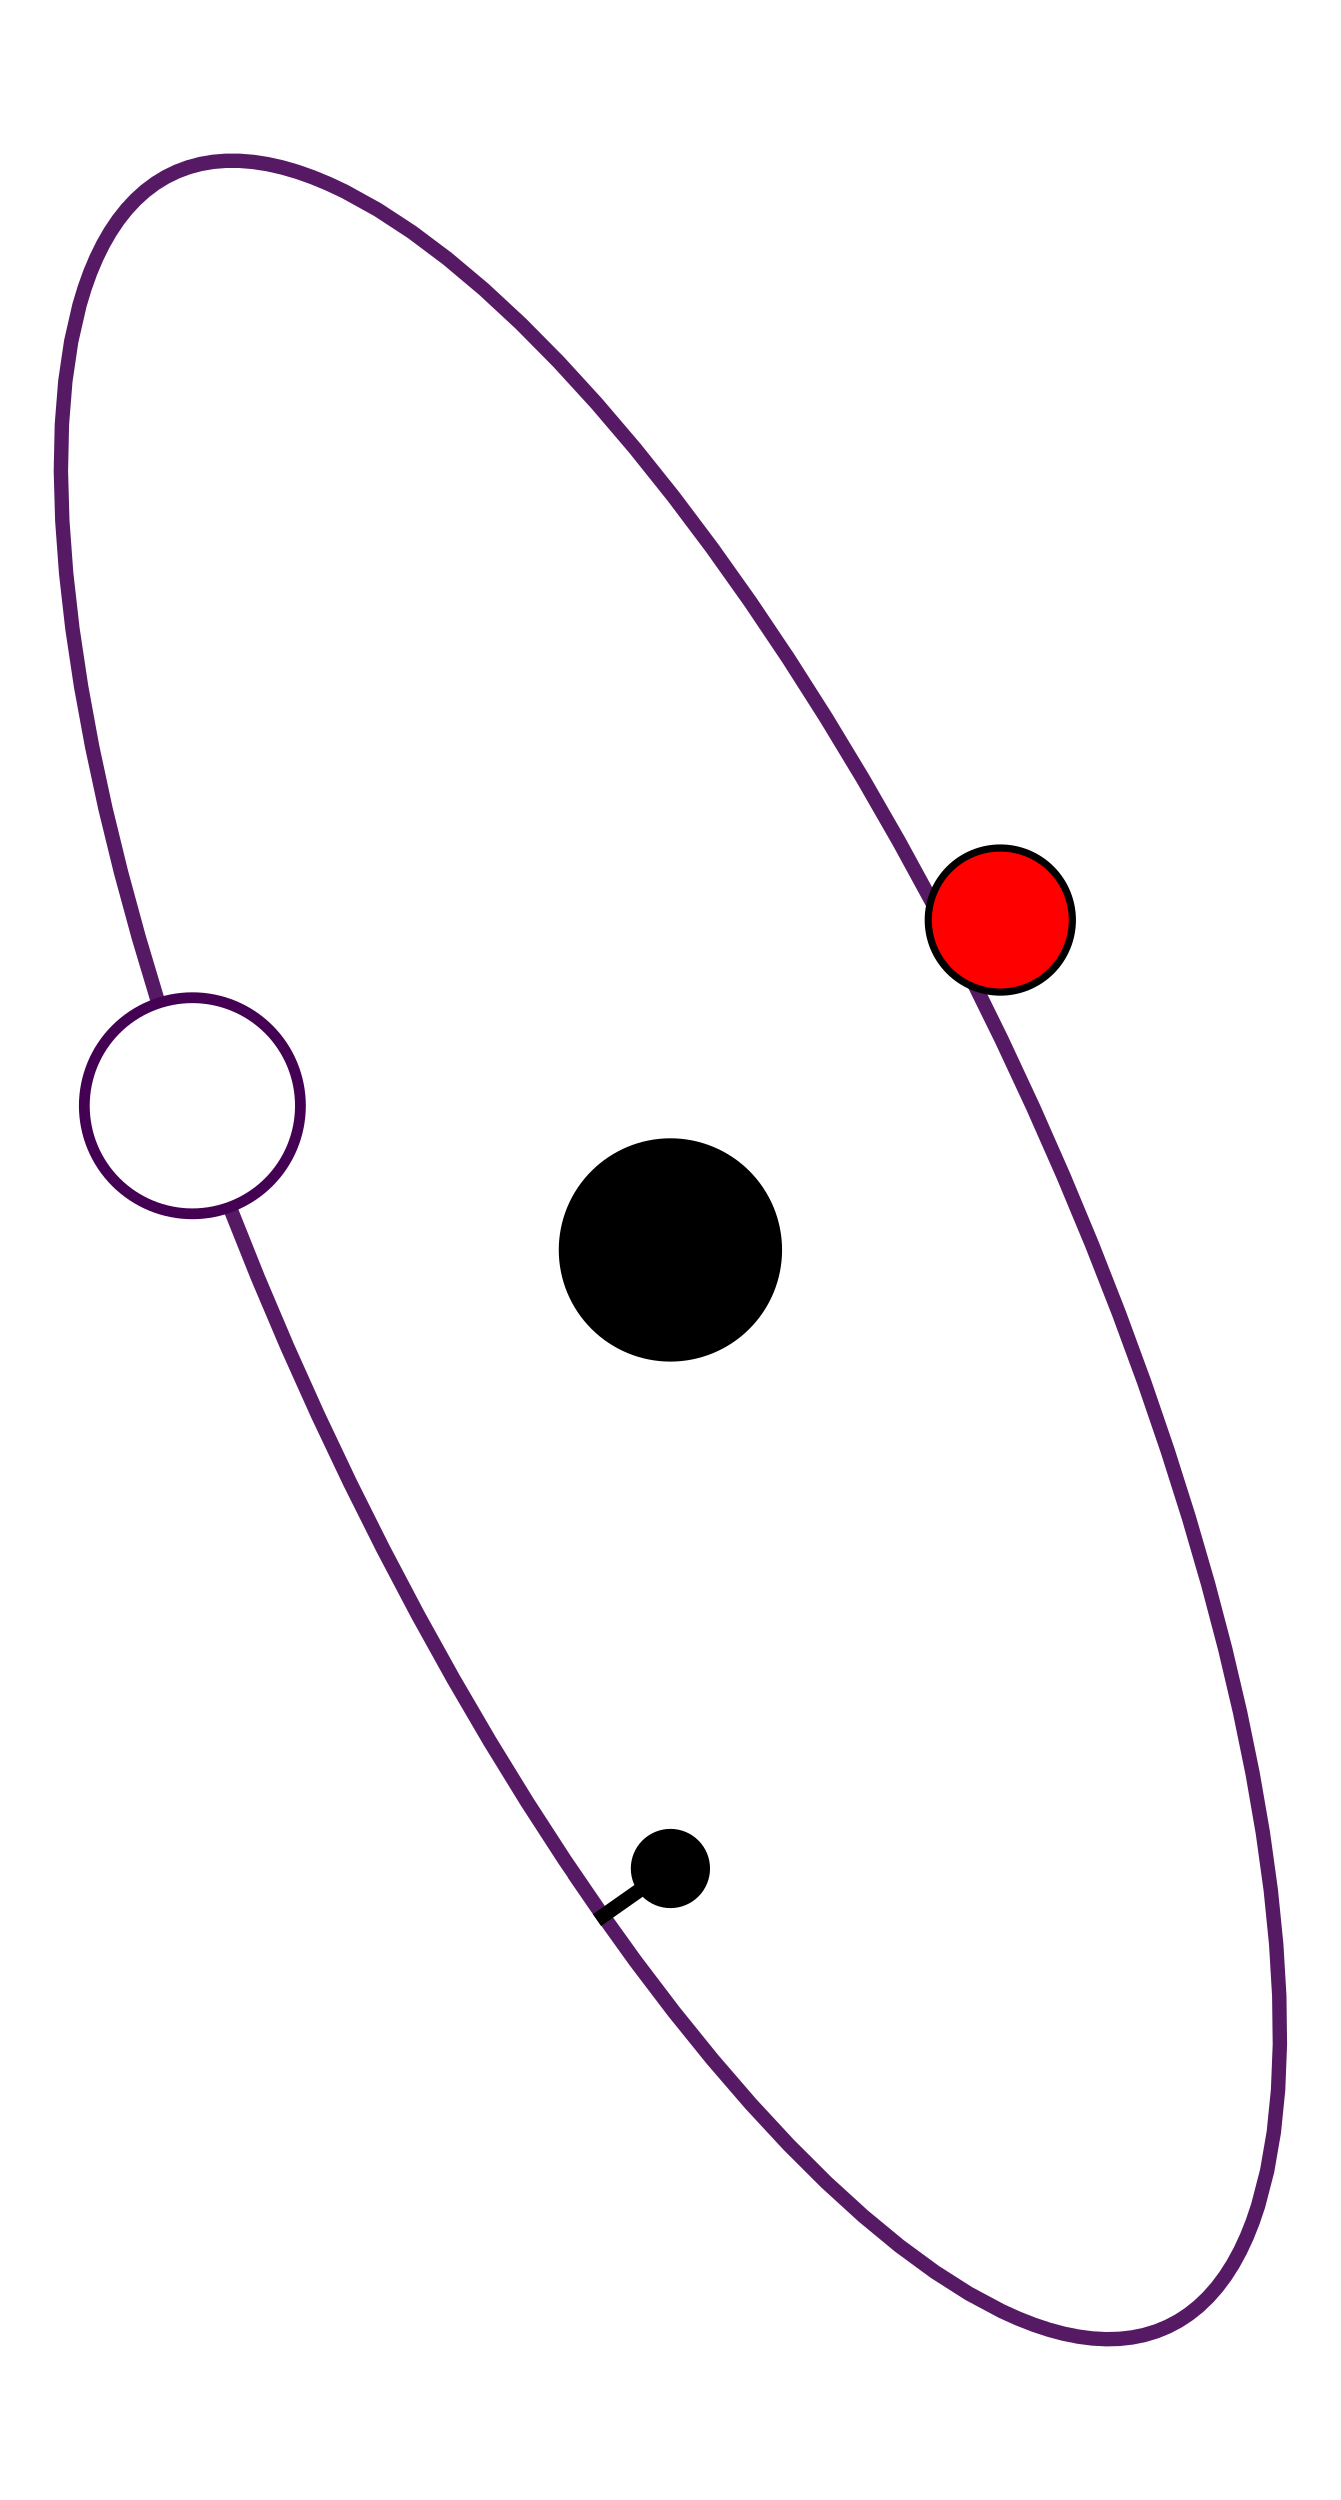
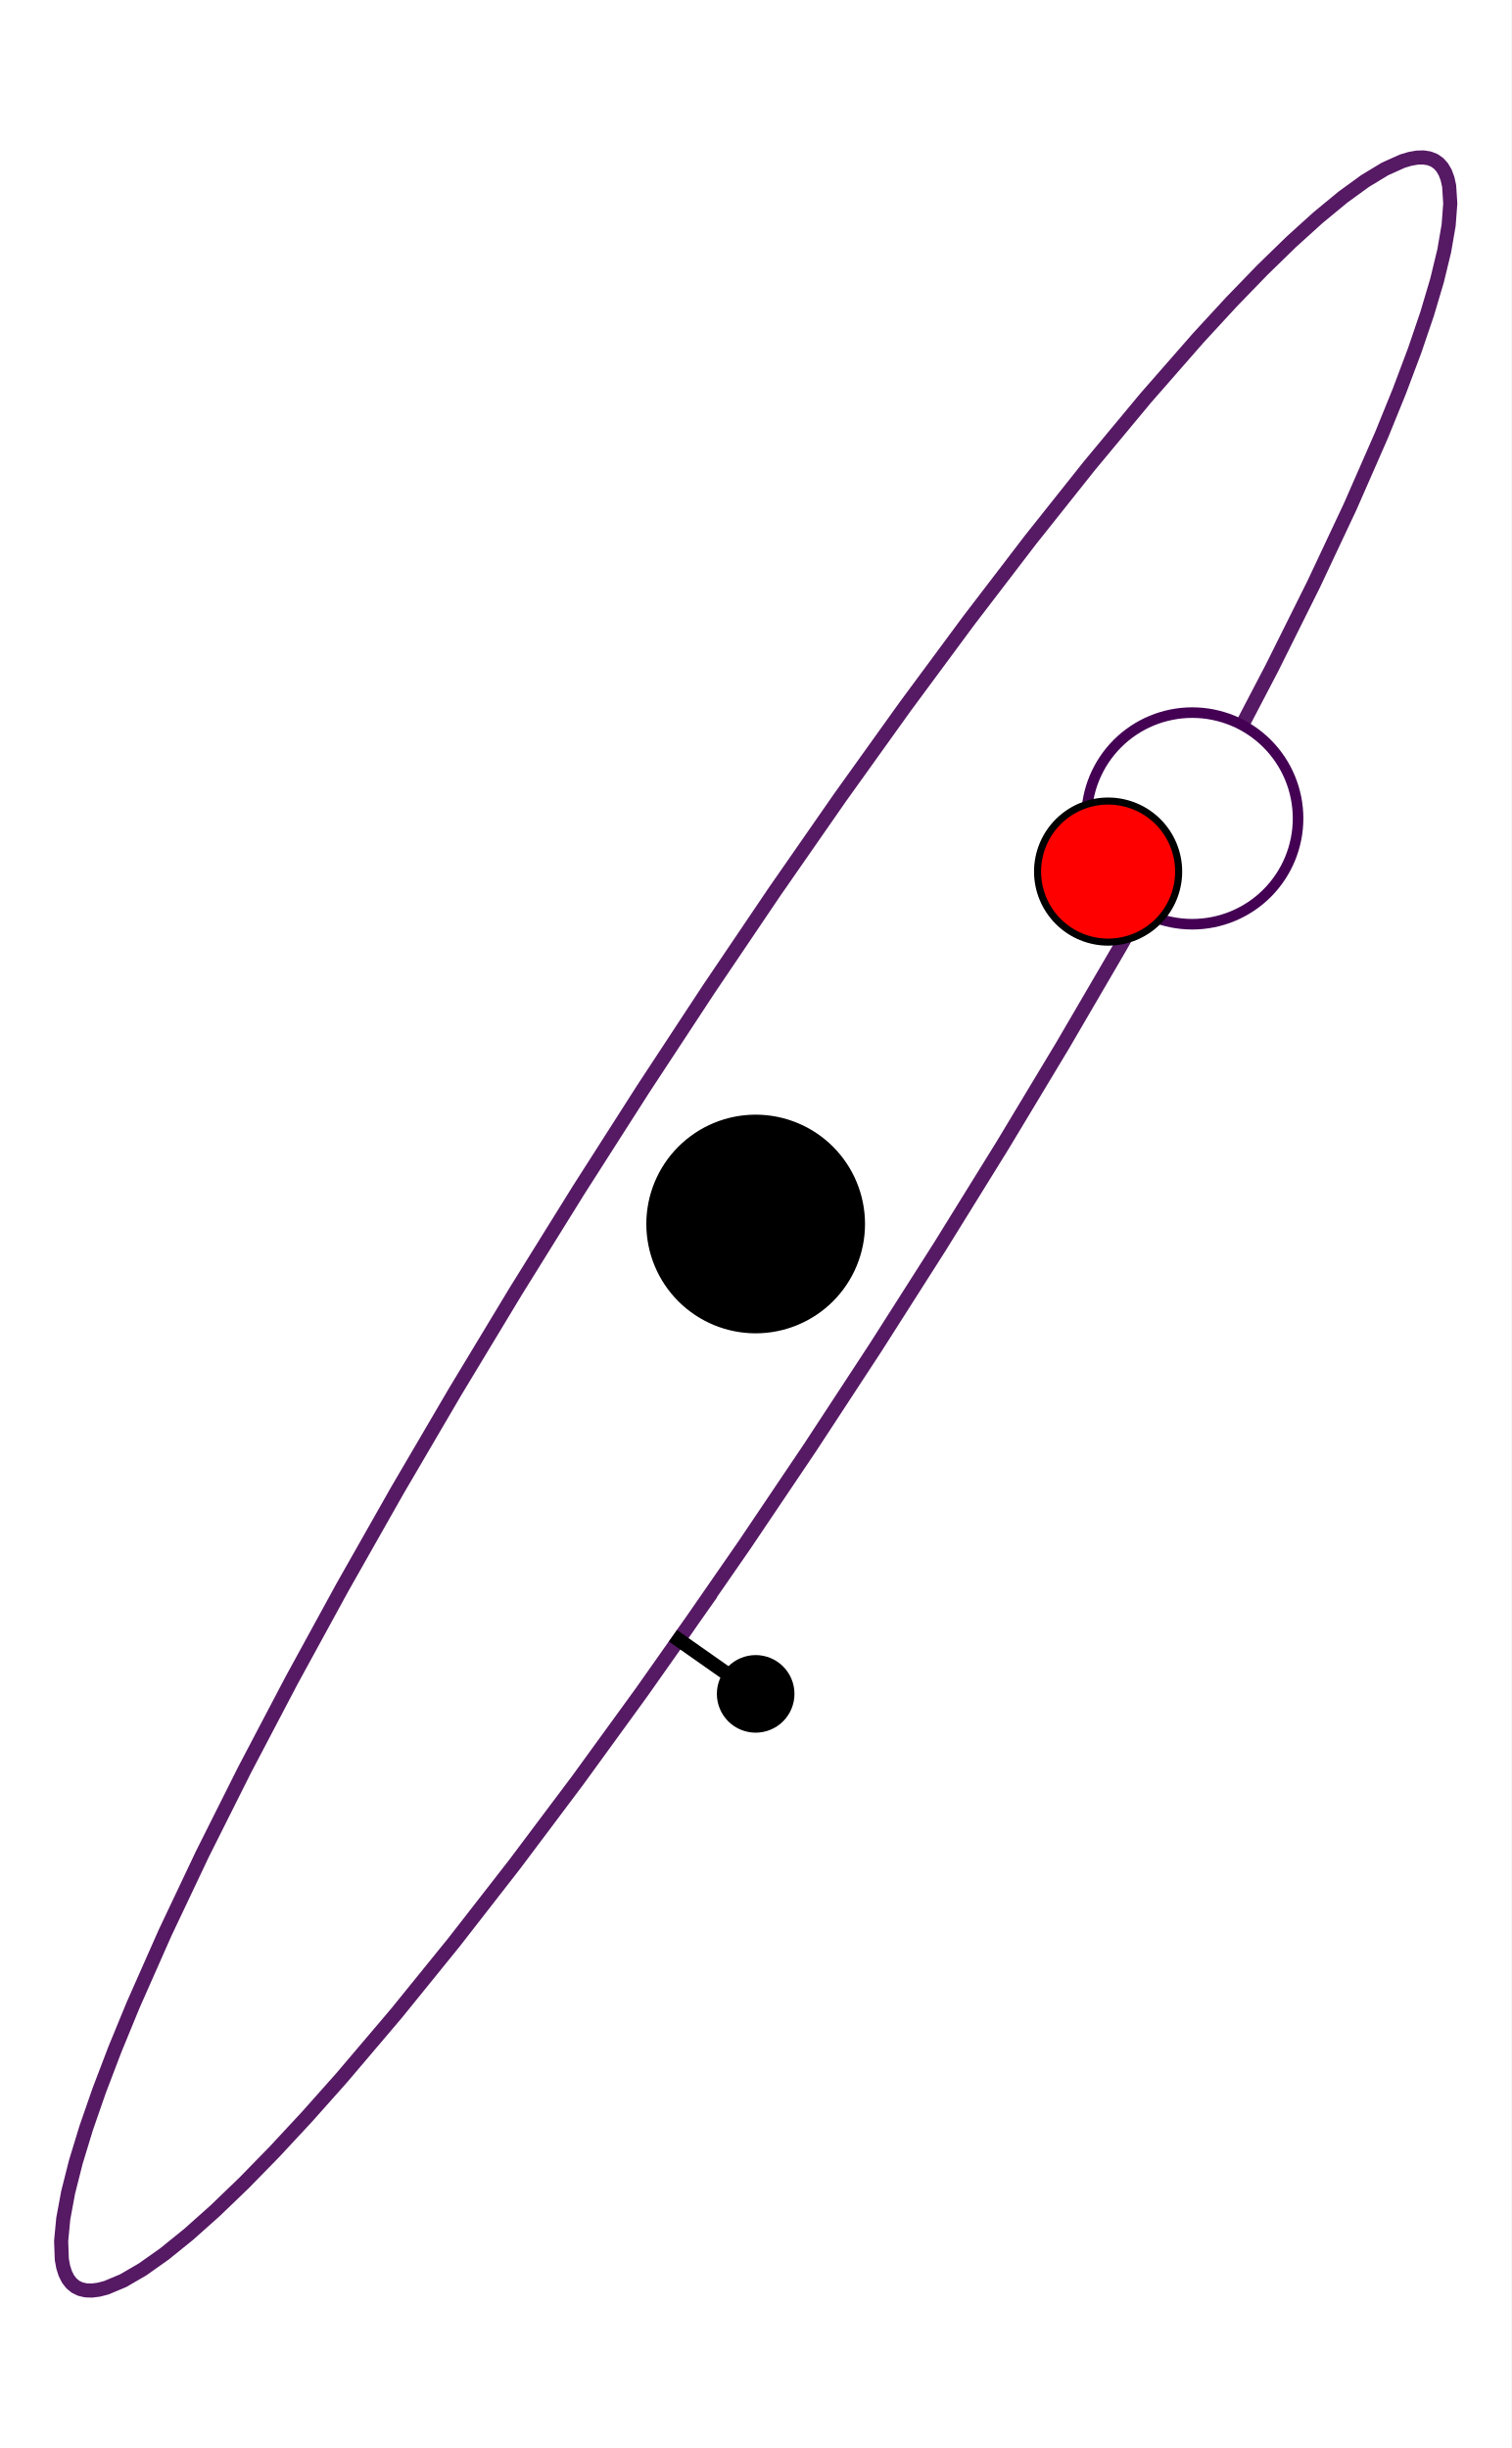
- <svg xmlns="http://www.w3.org/2000/svg" xmlns:xlink="http://www.w3.org/1999/xlink" width="186.129pt" height="347.04pt" viewBox="0 0 186.129 347.04" version="1.1">
+ <svg xmlns="http://www.w3.org/2000/svg" xmlns:xlink="http://www.w3.org/1999/xlink" width="214.238pt" height="347.04pt" viewBox="0 0 214.238 347.04" version="1.1">
  <defs>
    <style type="text/css">*{stroke-linejoin: round; stroke-linecap: butt}</style>
  </defs>
  <g id="figure_1">
    <g id="patch_1">
-       <path d="M 0 347.04  L 186.129 347.04  L 186.129 -0  L 0 -0  z " style="fill: #ffffff" />
+       <path d="M -0 347.04  L 214.238 347.04  L 214.238 -0  L -0 -0  z " style="fill: #ffffff" />
    </g>
    <g id="axes_1">
      <g id="line2d_1">
-         <path d="M 93.065 173.513  " clip-path="url(#p68d23a6225)" style="fill: none; stroke: #000000; stroke-width: 1.5; stroke-linecap: square" />
+         <path d="M 107.119 173.519  " clip-path="url(#p46438d0cfa)" style="fill: none; stroke: #000000; stroke-width: 1.5; stroke-linecap: square" />
        <defs>
-           <path id="ma19297a155" d="M 0 15  C 3.978 15 7.794 13.42 10.607 10.607  C 13.42 7.794 15 3.978 15 0  C 15 -3.978 13.42 -7.794 10.607 -10.607  C 7.794 -13.42 3.978 -15 0 -15  C -3.978 -15 -7.794 -13.42 -10.607 -10.607  C -13.42 -7.794 -15 -3.978 -15 0  C -15 3.978 -13.42 7.794 -10.607 10.607  C -7.794 13.42 -3.978 15 0 15  z " style="stroke: #000000" />
+           <path id="m692008fbfd" d="M 0 15  C 3.978 15 7.794 13.42 10.607 10.607  C 13.42 7.794 15 3.978 15 0  C 15 -3.978 13.42 -7.794 10.607 -10.607  C 7.794 -13.42 3.978 -15 0 -15  C -3.978 -15 -7.794 -13.42 -10.607 -10.607  C -13.42 -7.794 -15 -3.978 -15 0  C -15 3.978 -13.42 7.794 -10.607 10.607  C -7.794 13.42 -3.978 15 0 15  z " style="stroke: #000000" />
        </defs>
-         <g clip-path="url(#p68d23a6225)">
-           <use xlink:href="#ma19297a155" x="93.065" y="173.513" style="stroke: #000000" />
+         <g clip-path="url(#p46438d0cfa)">
+           <use xlink:href="#m692008fbfd" x="107.119" y="173.519" style="stroke: #000000" />
        </g>
      </g>
      <g id="line2d_2">
-         <path d="M 83.698 265.96  L 78.402 258.213  L 73.164 250.126  L 68.006 241.734  L 62.948 233.068  L 58.01 224.165  L 53.213 215.059  L 48.575 205.787  L 44.115 196.385  L 39.851 186.893  L 35.799 177.346  L 31.976 167.785  L 28.398 158.246  L 25.078 148.769  L 22.03 139.39  L 19.267 130.148  L 16.798 121.079  L 14.634 112.22  L 12.784 103.606  L 11.255 95.271  L 10.053 87.249  L 9.183 79.573  L 8.648 72.272  L 8.451 65.375  L 8.592 58.911  L 9.071 52.906  L 9.886 47.383  L 11.034 42.364  L 11.731 40.05  L 12.509 37.869  L 13.368 35.824  L 14.307 33.917  L 15.324 32.149  L 16.419 30.523  L 17.591 29.039  L 18.838 27.701  L 20.16 26.508  L 21.554 25.461  L 23.02 24.563  L 24.556 23.814  L 26.16 23.215  L 27.832 22.766  L 29.568 22.467  L 31.368 22.32  L 33.23 22.324  L 35.151 22.479  L 37.131 22.785  L 39.166 23.242  L 41.256 23.849  L 43.397 24.605  L 45.587 25.511  L 47.826 26.564  L 52.435 29.111  L 57.208 32.235  L 62.124 35.924  L 67.163 40.163  L 72.306 44.935  L 77.532 50.222  L 82.82 56.002  L 88.149 62.251  L 93.498 68.945  L 98.845 76.058  L 104.169 83.56  L 109.448 91.422  L 114.662 99.612  L 119.79 108.097  L 124.811 116.844  L 129.704 125.818  L 134.452 134.983  L 139.034 144.301  L 143.432 153.736  L 147.628 163.251  L 151.607 172.806  L 155.351 182.365  L 158.846 191.888  L 162.078 201.337  L 165.035 210.675  L 167.703 219.865  L 170.073 228.869  L 172.135 237.652  L 173.881 246.178  L 175.304 254.414  L 176.398 262.326  L 177.158 269.883  L 177.583 277.055  L 177.669 283.813  L 177.418 290.13  L 176.828 295.98  L 175.904 301.341  L 174.649 306.19  L 173.899 308.417  L 173.067 310.51  L 172.156 312.465  L 171.166 314.281  L 170.098 315.956  L 168.952 317.489  L 167.731 318.878  L 166.435 320.122  L 165.066 321.219  L 163.624 322.168  L 162.113 322.969  L 160.532 323.62  L 158.883 324.121  L 157.169 324.472  L 155.391 324.672  L 153.55 324.72  L 151.649 324.617  L 149.69 324.363  L 147.673 323.959  L 145.602 323.404  L 143.479 322.699  L 141.305 321.845  L 139.083 320.842  L 134.503 318.397  L 129.758 315.372  L 124.865 311.779  L 119.846 307.634  L 114.719 302.953  L 109.506 297.754  L 104.227 292.058  L 98.904 285.888  L 93.557 279.269  L 88.208 272.226  L 82.879 264.79  L 80.228 260.932  L 80.228 260.932  " clip-path="url(#p68d23a6225)" style="fill: none; stroke: #440154; stroke-opacity: 0.9; stroke-width: 2; stroke-linecap: square" />
+         <path d="M 96.219 232.472  L 105.538 219.017  L 114.871 205.153  L 124.134 191.004  L 133.245 176.698  L 142.12 162.364  L 150.681 148.129  L 158.85 134.124  L 166.553 120.472  L 173.722 107.298  L 180.292 94.719  L 186.205 82.849  L 191.405 71.794  L 195.848 61.654  L 198.369 55.447  L 200.525 49.713  L 202.307 44.474  L 203.709 39.751  L 204.724 35.563  L 205.35 31.926  L 205.582 28.856  L 205.421 26.364  L 205.193 25.338  L 204.866 24.46  L 204.442 23.732  L 203.921 23.153  L 203.303 22.724  L 202.589 22.447  L 201.779 22.32  L 200.875 22.345  L 199.877 22.52  L 198.786 22.847  L 196.33 23.952  L 193.518 25.655  L 190.36 27.949  L 186.87 30.825  L 183.06 34.272  L 178.947 38.276  L 174.547 42.82  L 169.877 47.887  L 162.408 56.423  L 154.441 66.012  L 146.049 76.567  L 137.307 87.995  L 128.293 100.192  L 119.089 113.048  L 109.777 126.448  L 100.441 140.271  L 91.165 154.393  L 82.033 168.688  L 73.127 183.025  L 64.526 197.278  L 56.308 211.316  L 48.547 225.015  L 41.313 238.251  L 34.671 250.904  L 28.68 262.861  L 23.395 274.016  L 18.862 284.266  L 16.279 290.551  L 14.06 296.369  L 12.212 301.695  L 10.744 306.509  L 9.662 310.791  L 8.969 314.524  L 8.668 317.693  L 8.761 320.286  L 8.955 321.363  L 9.248 322.292  L 9.638 323.072  L 10.126 323.703  L 10.71 324.183  L 11.391 324.513  L 12.168 324.692  L 13.04 324.72  L 14.006 324.597  L 15.065 324.322  L 17.457 323.321  L 20.209 321.721  L 23.307 319.529  L 26.741 316.752  L 30.497 313.403  L 34.559 309.495  L 38.91 305.043  L 43.535 300.064  L 48.414 294.58  L 56.166 285.454  L 64.376 275.321  L 72.971 264.272  L 81.873 252.407  L 91.002 239.833  L 100.276 226.662  L 100.276 226.662  " clip-path="url(#p46438d0cfa)" style="fill: none; stroke: #440154; stroke-opacity: 0.9; stroke-width: 2; stroke-linecap: square" />
      </g>
      <g id="line2d_3">
        <defs>
-           <path id="me7a997cd25" d="M 0 15  C 3.978 15 7.794 13.42 10.607 10.607  C 13.42 7.794 15 3.978 15 0  C 15 -3.978 13.42 -7.794 10.607 -10.607  C 7.794 -13.42 3.978 -15 0 -15  C -3.978 -15 -7.794 -13.42 -10.607 -10.607  C -13.42 -7.794 -15 -3.978 -15 0  C -15 3.978 -13.42 7.794 -10.607 10.607  C -7.794 13.42 -3.978 15 0 15  z " style="stroke: #440154; stroke-width: 1.5" />
+           <path id="m83198f6c73" d="M 0 15  C 3.978 15 7.794 13.42 10.607 10.607  C 13.42 7.794 15 3.978 15 0  C 15 -3.978 13.42 -7.794 10.607 -10.607  C 7.794 -13.42 3.978 -15 0 -15  C -3.978 -15 -7.794 -13.42 -10.607 -10.607  C -13.42 -7.794 -15 -3.978 -15 0  C -15 3.978 -13.42 7.794 -10.607 10.607  C -7.794 13.42 -3.978 15 0 15  z " style="stroke: #440154; stroke-width: 1.5" />
        </defs>
-         <g clip-path="url(#p68d23a6225)">
-           <use xlink:href="#me7a997cd25" x="26.705" y="153.497" style="fill: #ffffff; stroke: #440154; stroke-width: 1.5" />
+         <g clip-path="url(#p46438d0cfa)">
+           <use xlink:href="#m83198f6c73" x="169.006" y="116.022" style="fill: #ffffff; stroke: #440154; stroke-width: 1.5" />
        </g>
      </g>
      <g id="line2d_4">
-         <path d="M 93.065 259.377  L 83.698 265.96  " clip-path="url(#p68d23a6225)" style="fill: none; stroke: #000000; stroke-width: 2; stroke-linecap: square" />
+         <path d="M 107.119 240.132  L 96.219 232.472  " clip-path="url(#p46438d0cfa)" style="fill: none; stroke: #000000; stroke-width: 2; stroke-linecap: square" />
      </g>
      <g id="line2d_5">
        <defs>
-           <path id="mee6b40399d" d="M 0 5  C 1.326 5 2.598 4.473 3.536 3.536  C 4.473 2.598 5 1.326 5 0  C 5 -1.326 4.473 -2.598 3.536 -3.536  C 2.598 -4.473 1.326 -5 0 -5  C -1.326 -5 -2.598 -4.473 -3.536 -3.536  C -4.473 -2.598 -5 -1.326 -5 0  C -5 1.326 -4.473 2.598 -3.536 3.536  C -2.598 4.473 -1.326 5 0 5  z " style="stroke: #000000" />
+           <path id="m34523a0c3a" d="M 0 5  C 1.326 5 2.598 4.473 3.536 3.536  C 4.473 2.598 5 1.326 5 0  C 5 -1.326 4.473 -2.598 3.536 -3.536  C 2.598 -4.473 1.326 -5 0 -5  C -1.326 -5 -2.598 -4.473 -3.536 -3.536  C -4.473 -2.598 -5 -1.326 -5 0  C -5 1.326 -4.473 2.598 -3.536 3.536  C -2.598 4.473 -1.326 5 0 5  z " style="stroke: #000000" />
        </defs>
-         <g clip-path="url(#p68d23a6225)">
-           <use xlink:href="#mee6b40399d" x="93.065" y="259.377" style="stroke: #000000" />
+         <g clip-path="url(#p46438d0cfa)">
+           <use xlink:href="#m34523a0c3a" x="107.119" y="240.132" style="stroke: #000000" />
        </g>
      </g>
      <g id="line2d_6">
-         <path d="M 138.859 127.718  " clip-path="url(#p68d23a6225)" style="fill: none; stroke: #ff0000; stroke-width: 1.5; stroke-linecap: square" />
+         <path d="M 157.079 123.56  " clip-path="url(#p46438d0cfa)" style="fill: none; stroke: #ff0000; stroke-width: 1.5; stroke-linecap: square" />
        <defs>
-           <path id="m9653d061a7" d="M 0 10  C 2.652 10 5.196 8.946 7.071 7.071  C 8.946 5.196 10 2.652 10 0  C 10 -2.652 8.946 -5.196 7.071 -7.071  C 5.196 -8.946 2.652 -10 0 -10  C -2.652 -10 -5.196 -8.946 -7.071 -7.071  C -8.946 -5.196 -10 -2.652 -10 0  C -10 2.652 -8.946 5.196 -7.071 7.071  C -5.196 8.946 -2.652 10 0 10  z " style="stroke: #000000" />
+           <path id="m85b47038b8" d="M 0 10  C 2.652 10 5.196 8.946 7.071 7.071  C 8.946 5.196 10 2.652 10 0  C 10 -2.652 8.946 -5.196 7.071 -7.071  C 5.196 -8.946 2.652 -10 0 -10  C -2.652 -10 -5.196 -8.946 -7.071 -7.071  C -8.946 -5.196 -10 -2.652 -10 0  C -10 2.652 -8.946 5.196 -7.071 7.071  C -5.196 8.946 -2.652 10 0 10  z " style="stroke: #000000" />
        </defs>
-         <g clip-path="url(#p68d23a6225)">
-           <use xlink:href="#m9653d061a7" x="138.859" y="127.718" style="fill: #ff0000; stroke: #000000" />
+         <g clip-path="url(#p46438d0cfa)">
+           <use xlink:href="#m85b47038b8" x="157.079" y="123.56" style="fill: #ff0000; stroke: #000000" />
        </g>
      </g>
    </g>
  </g>
  <defs>
-     <clipPath id="p68d23a6225">
-       <rect x="7.2" y="7.2" width="171.729" height="332.64" />
+     <clipPath id="p46438d0cfa">
+       <rect x="7.2" y="7.2" width="199.838" height="332.64" />
    </clipPath>
  </defs>
</svg>
